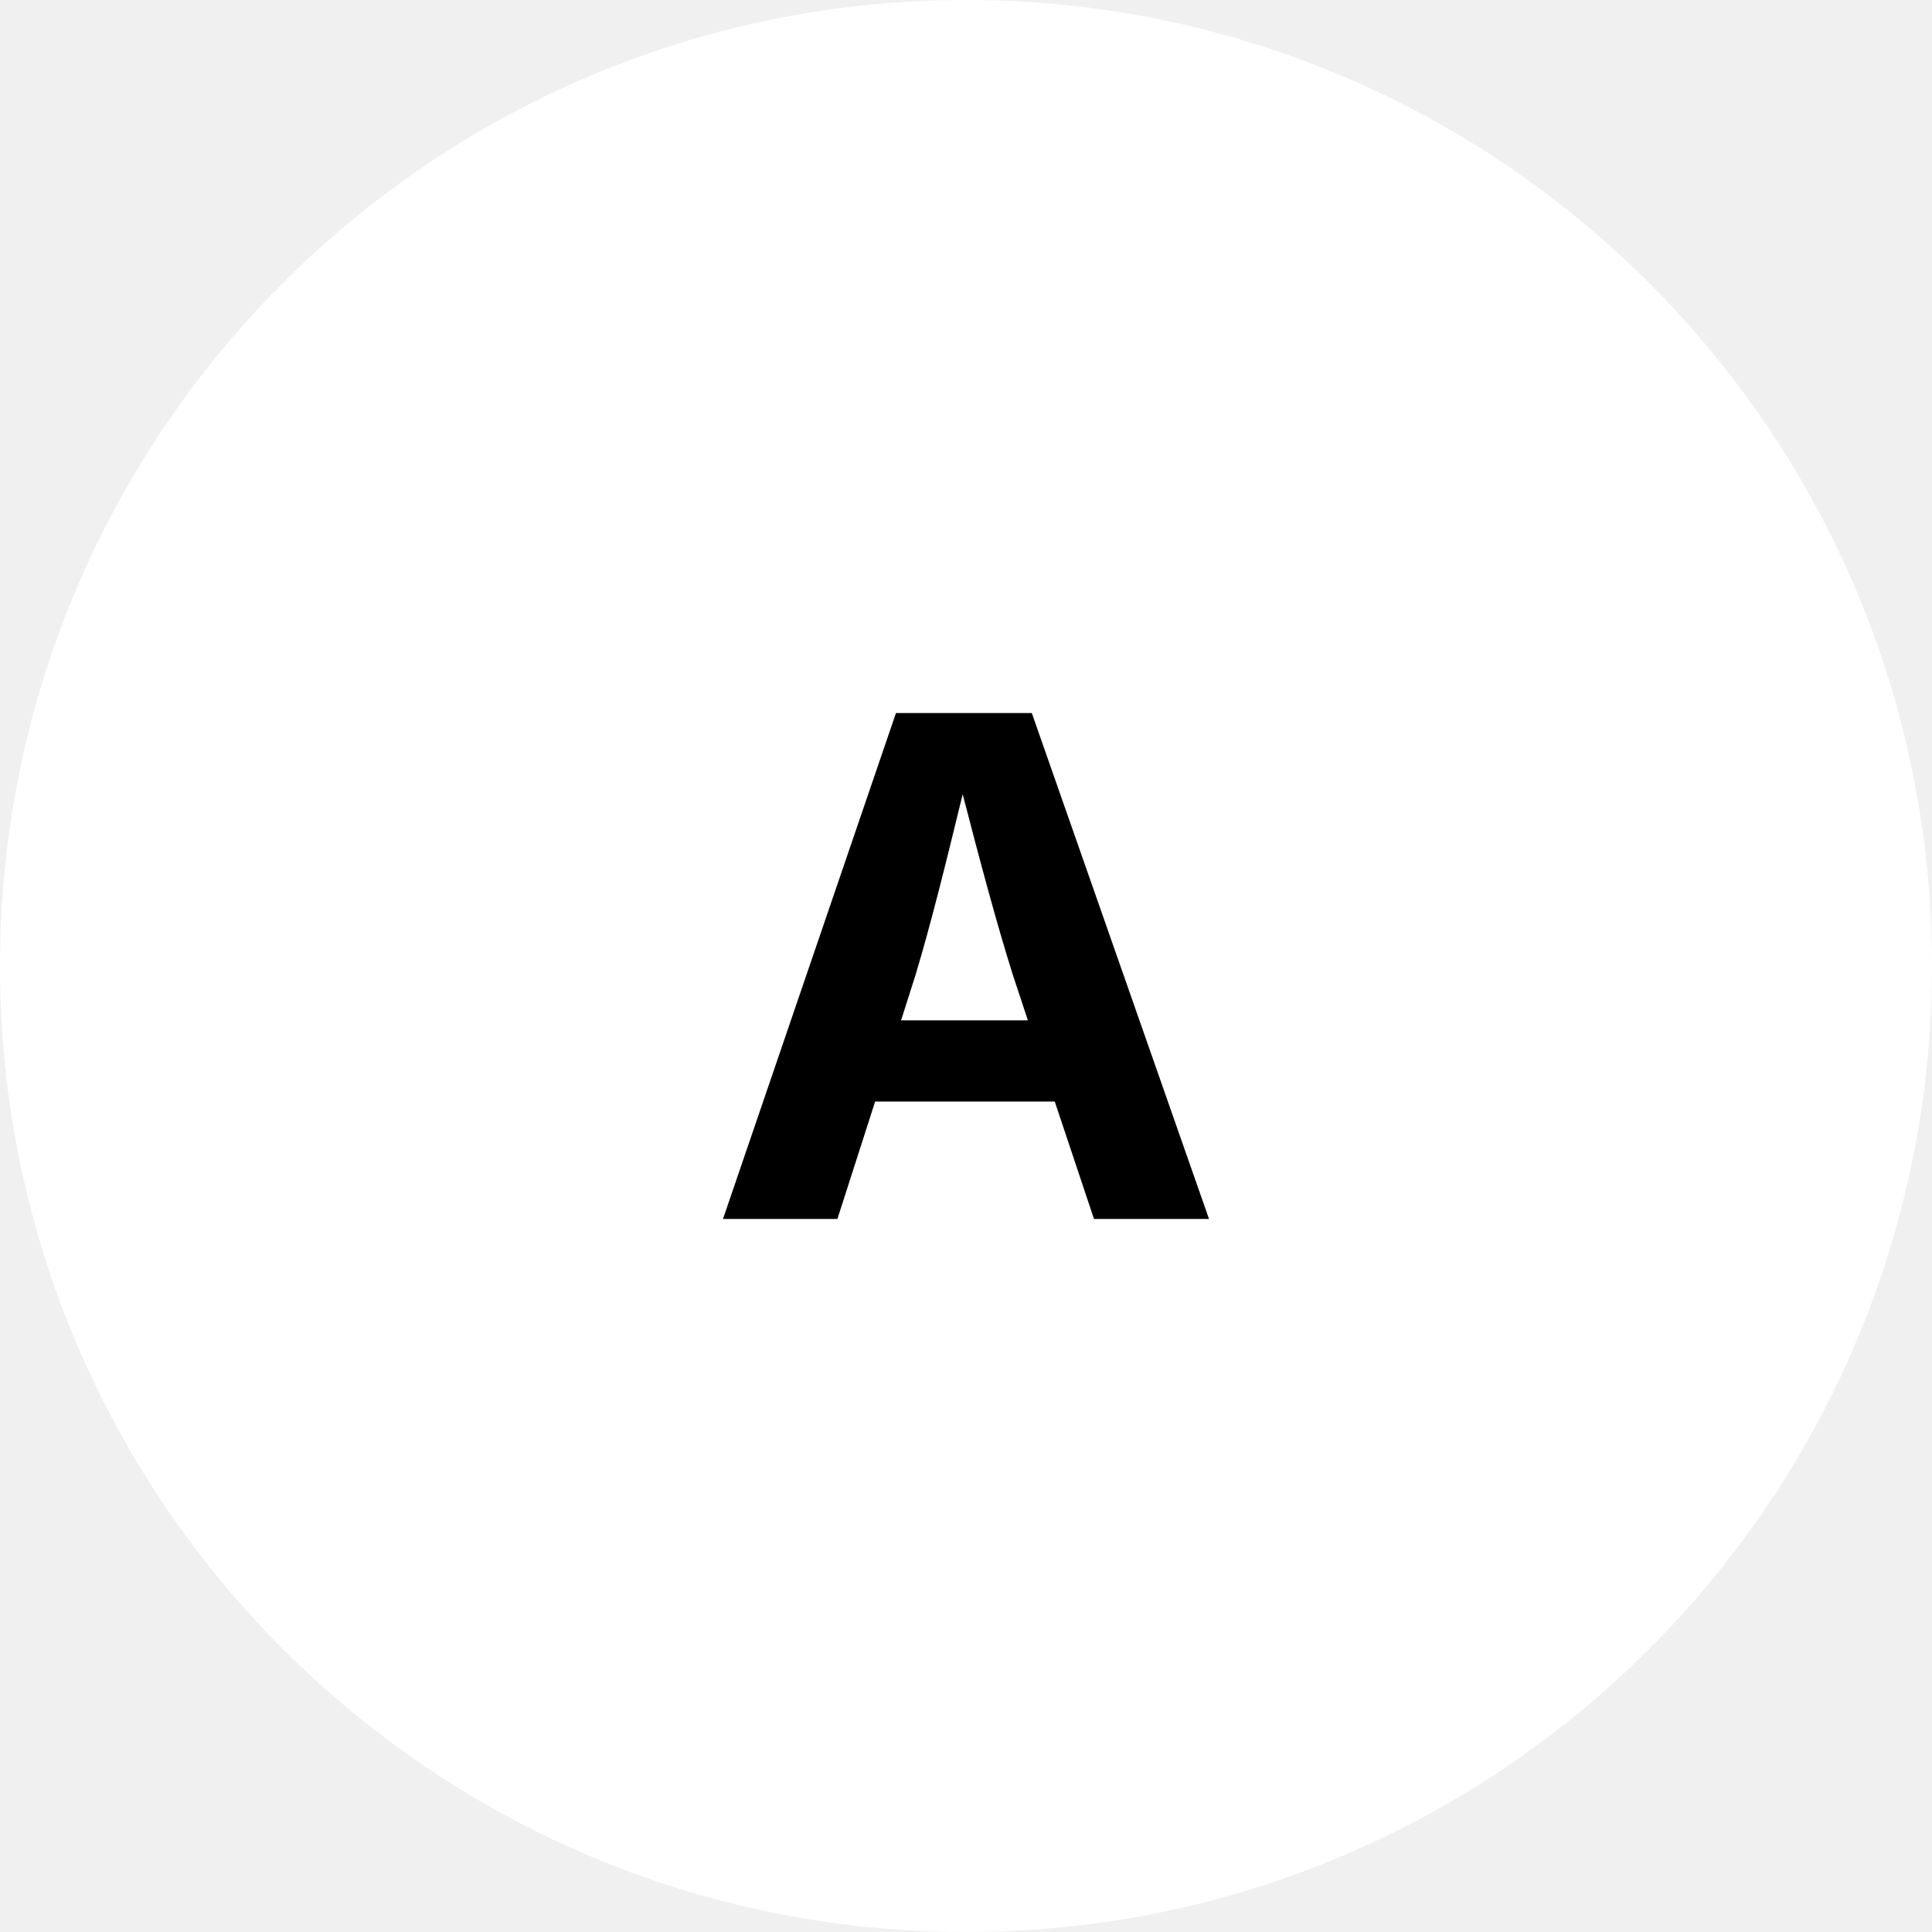
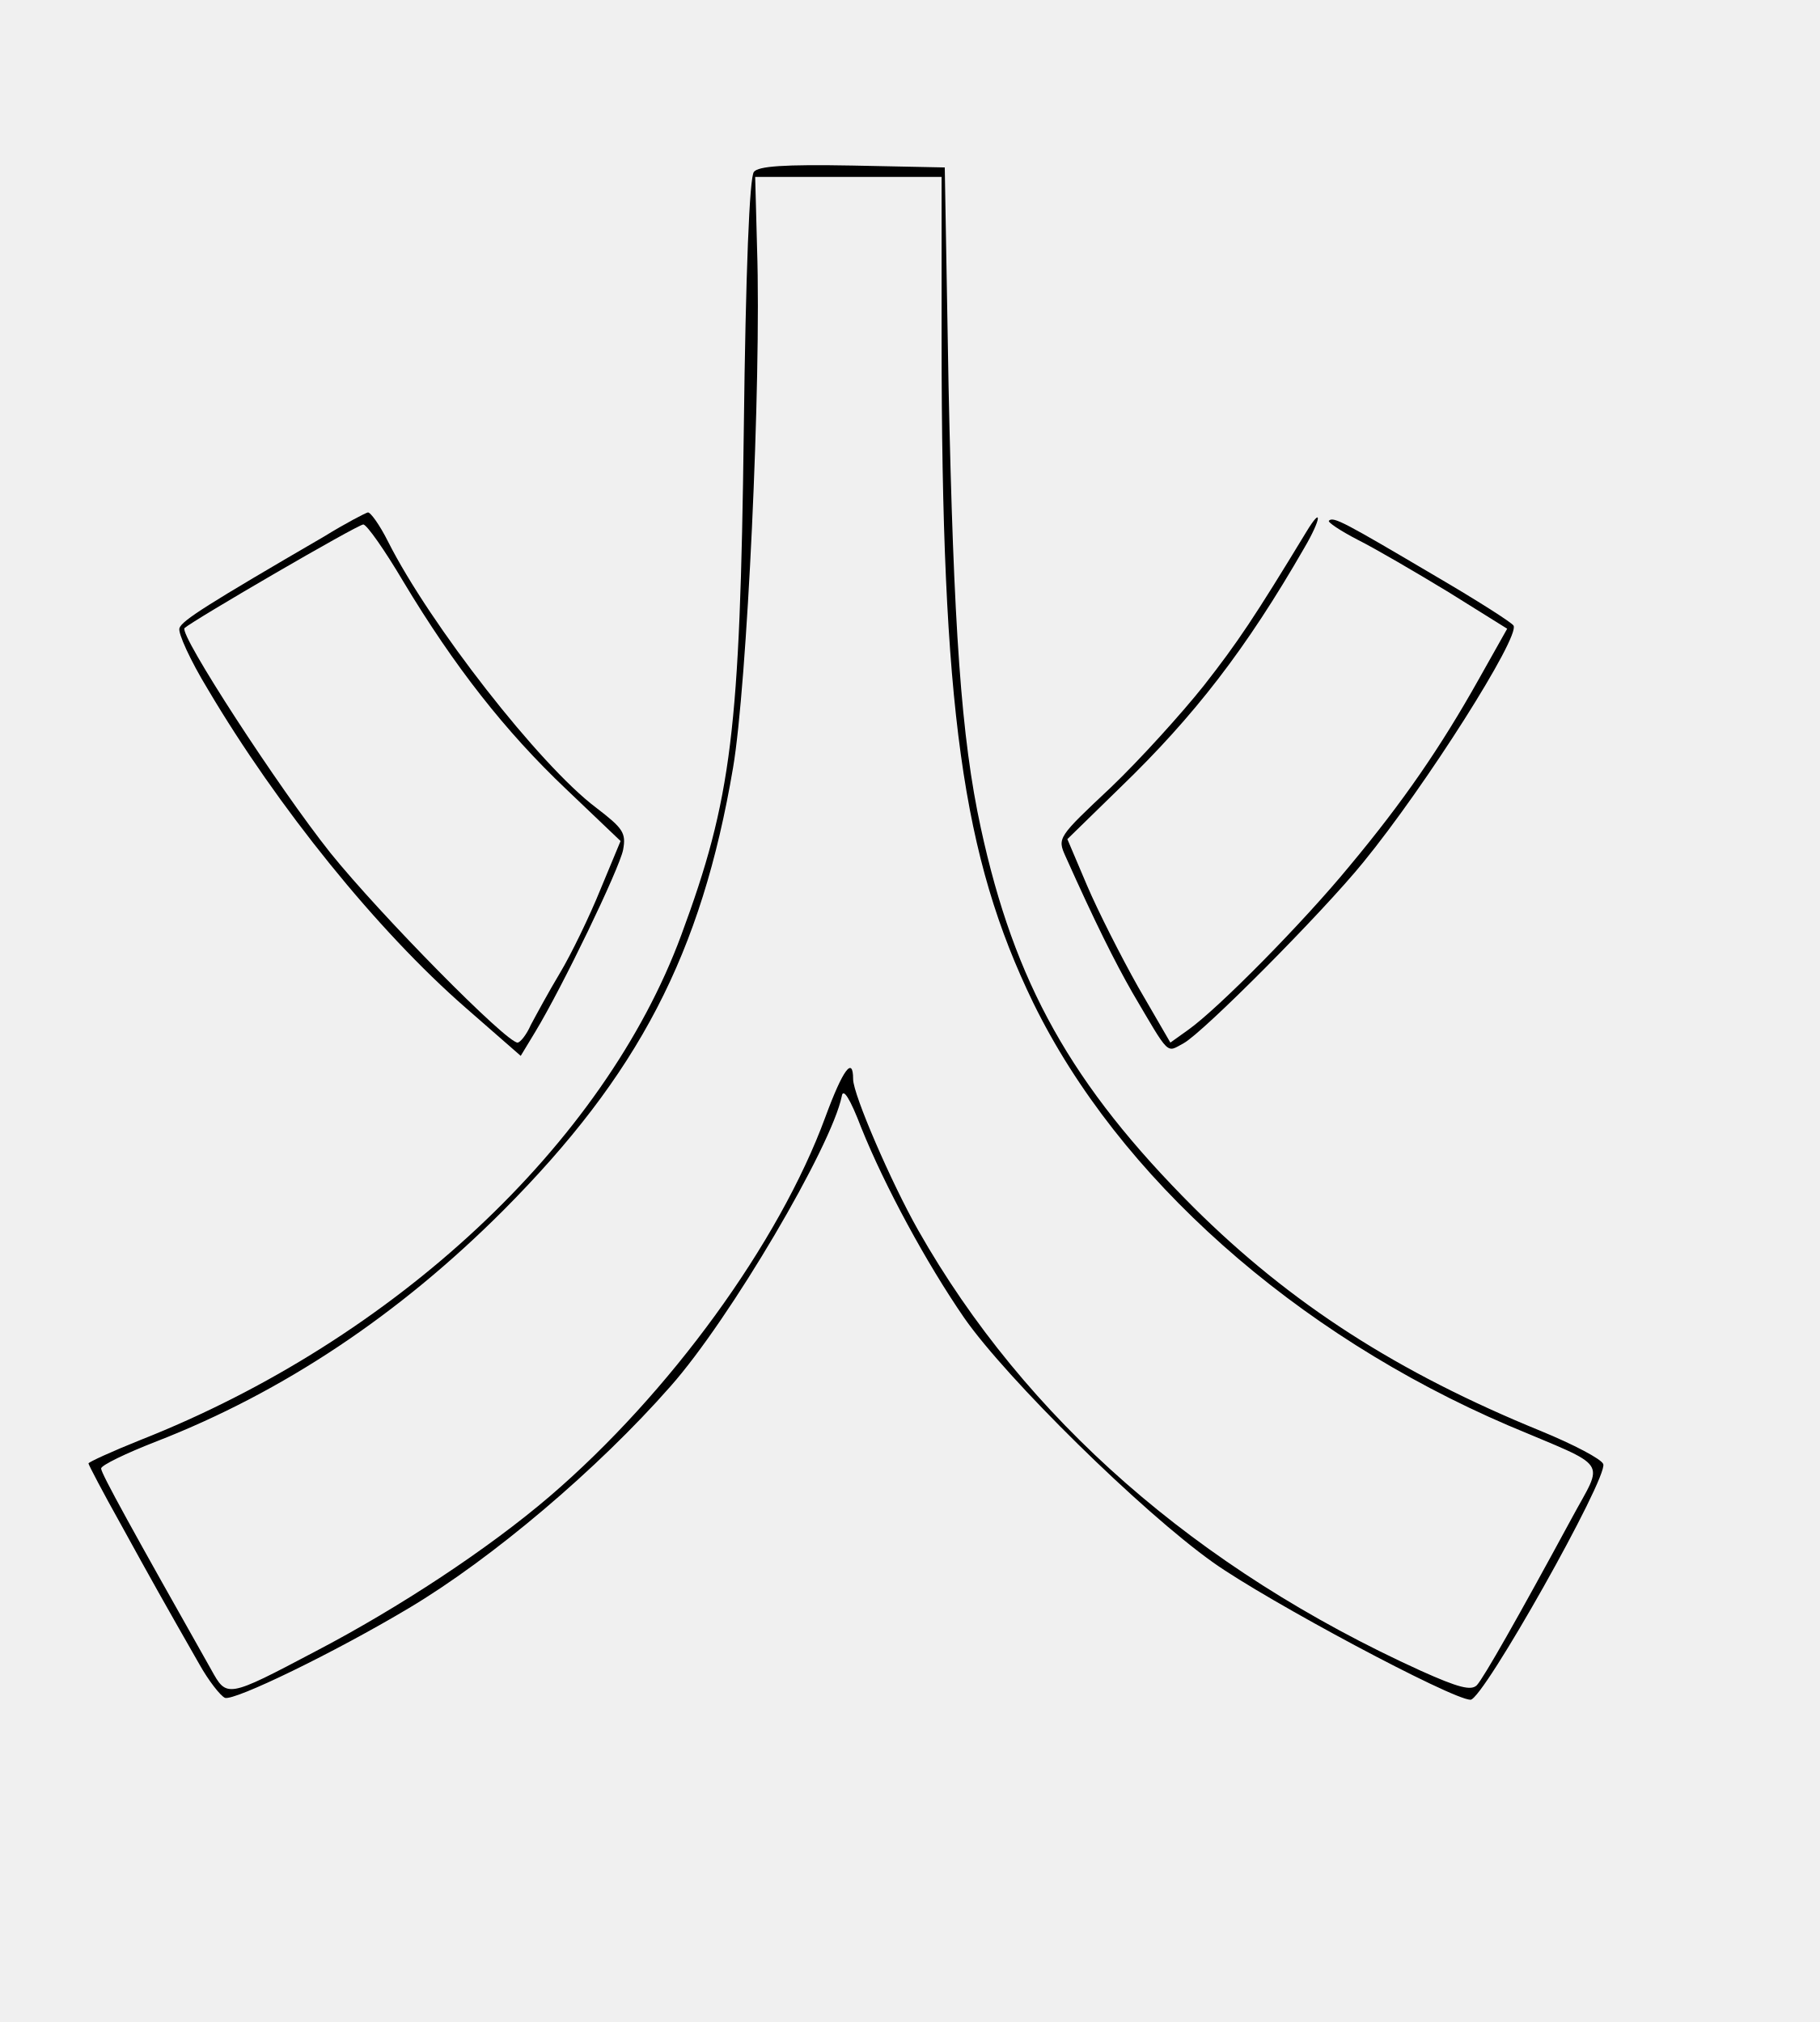
- <svg xmlns="http://www.w3.org/2000/svg" width="100" height="100" viewBox="0 0 100 100" fill="none">
-   <circle cx="50" cy="50" r="50" fill="white" />
-   <text x="50" y="50" dominant-baseline="central" text-anchor="middle" font-family="system-ui, -apple-system, sans-serif" font-size="36" font-weight="700" fill="black">A</text>
+ <svg xmlns="http://www.w3.org/2000/svg" version="1.0" width="288pt" height="320pt" viewBox="0 0 288 320" preserveAspectRatio="xMidYMid meet">
+   <g transform="translate(0,320) scale(0.1,-0.1)" fill="#000000" stroke="none">
+     <path d="M1193 2928 c-7 -8 -13 -158 -16 -408 -6 -476 -19 -584 -99 -800 -122 -330 -453 -640 -856 -799 -45 -18 -82 -35 -82 -37 0 -2 23 -46 51 -96 50 -91 68 -123 124 -221 15 -27 34 -51 41 -54 15 -5 172 71 291 142 131 78 299 220 414 351 94 106 255 380 271 459 2 14 13 -3 31 -50 37 -92 103 -214 163 -301 67 -96 280 -306 394 -387 86 -61 378 -217 407 -217 20 0 218 352 210 373 -3 8 -47 31 -98 52 -228 93 -397 202 -550 354 -194 194 -284 356 -337 601 -31 142 -43 317 -51 700 l-6 345 -146 3 c-109 2 -149 -1 -156 -10z m297 -265 c0 -585 33 -819 145 -1050 135 -276 414 -524 752 -669 163 -69 151 -52 100 -147 -85 -157 -139 -252 -150 -264 -9 -9 -29 -4 -89 23 -354 161 -626 399 -795 697 -43 76 -103 215 -103 239 0 37 -16 16 -44 -60 -73 -199 -247 -438 -436 -600 -97 -83 -238 -176 -370 -245 -142 -75 -141 -74 -166 -29 -123 218 -174 310 -174 318 0 5 39 24 88 43 200 78 383 200 548 365 214 215 314 406 364 701 22 129 45 609 38 822 l-3 113 148 0 147 0 0 -257z" />
+     <path d="M513 2351 c-184 -107 -225 -133 -229 -145 -3 -7 17 -51 45 -97 110 -186 268 -382 408 -504 l87 -76 23 38 c43 71 133 258 139 288 5 27 0 34 -43 67 -89 67 -263 290 -329 421 -13 26 -28 47 -32 46 -4 -1 -35 -17 -69 -38z m125 -71 c81 -135 162 -238 258 -329 l86 -82 -32 -77 c-17 -42 -46 -102 -64 -132 -18 -30 -38 -67 -46 -82 -7 -16 -17 -28 -21 -28 -18 0 -217 202 -296 300 -82 103 -240 346 -231 356 13 12 274 164 283 164 6 -1 34 -41 63 -90z" />
+     <path d="M2067 2358 c-82 -135 -108 -174 -162 -243 -35 -44 -101 -117 -147 -161 -84 -79 -85 -80 -72 -109 47 -105 78 -167 106 -216 60 -102 53 -95 81 -80 31 17 219 206 284 286 99 121 249 358 238 375 -3 5 -58 40 -123 78 -144 85 -162 95 -169 88 -3 -2 18 -16 45 -30 28 -14 93 -52 144 -83 l93 -58 -45 -80 c-60 -107 -119 -193 -204 -295 -73 -89 -208 -226 -256 -260 l-28 -20 -51 88 c-27 48 -64 121 -81 161 l-31 73 84 82 c117 113 199 219 291 379 27 46 29 68 3 25z" />
+   </g>
</svg>
